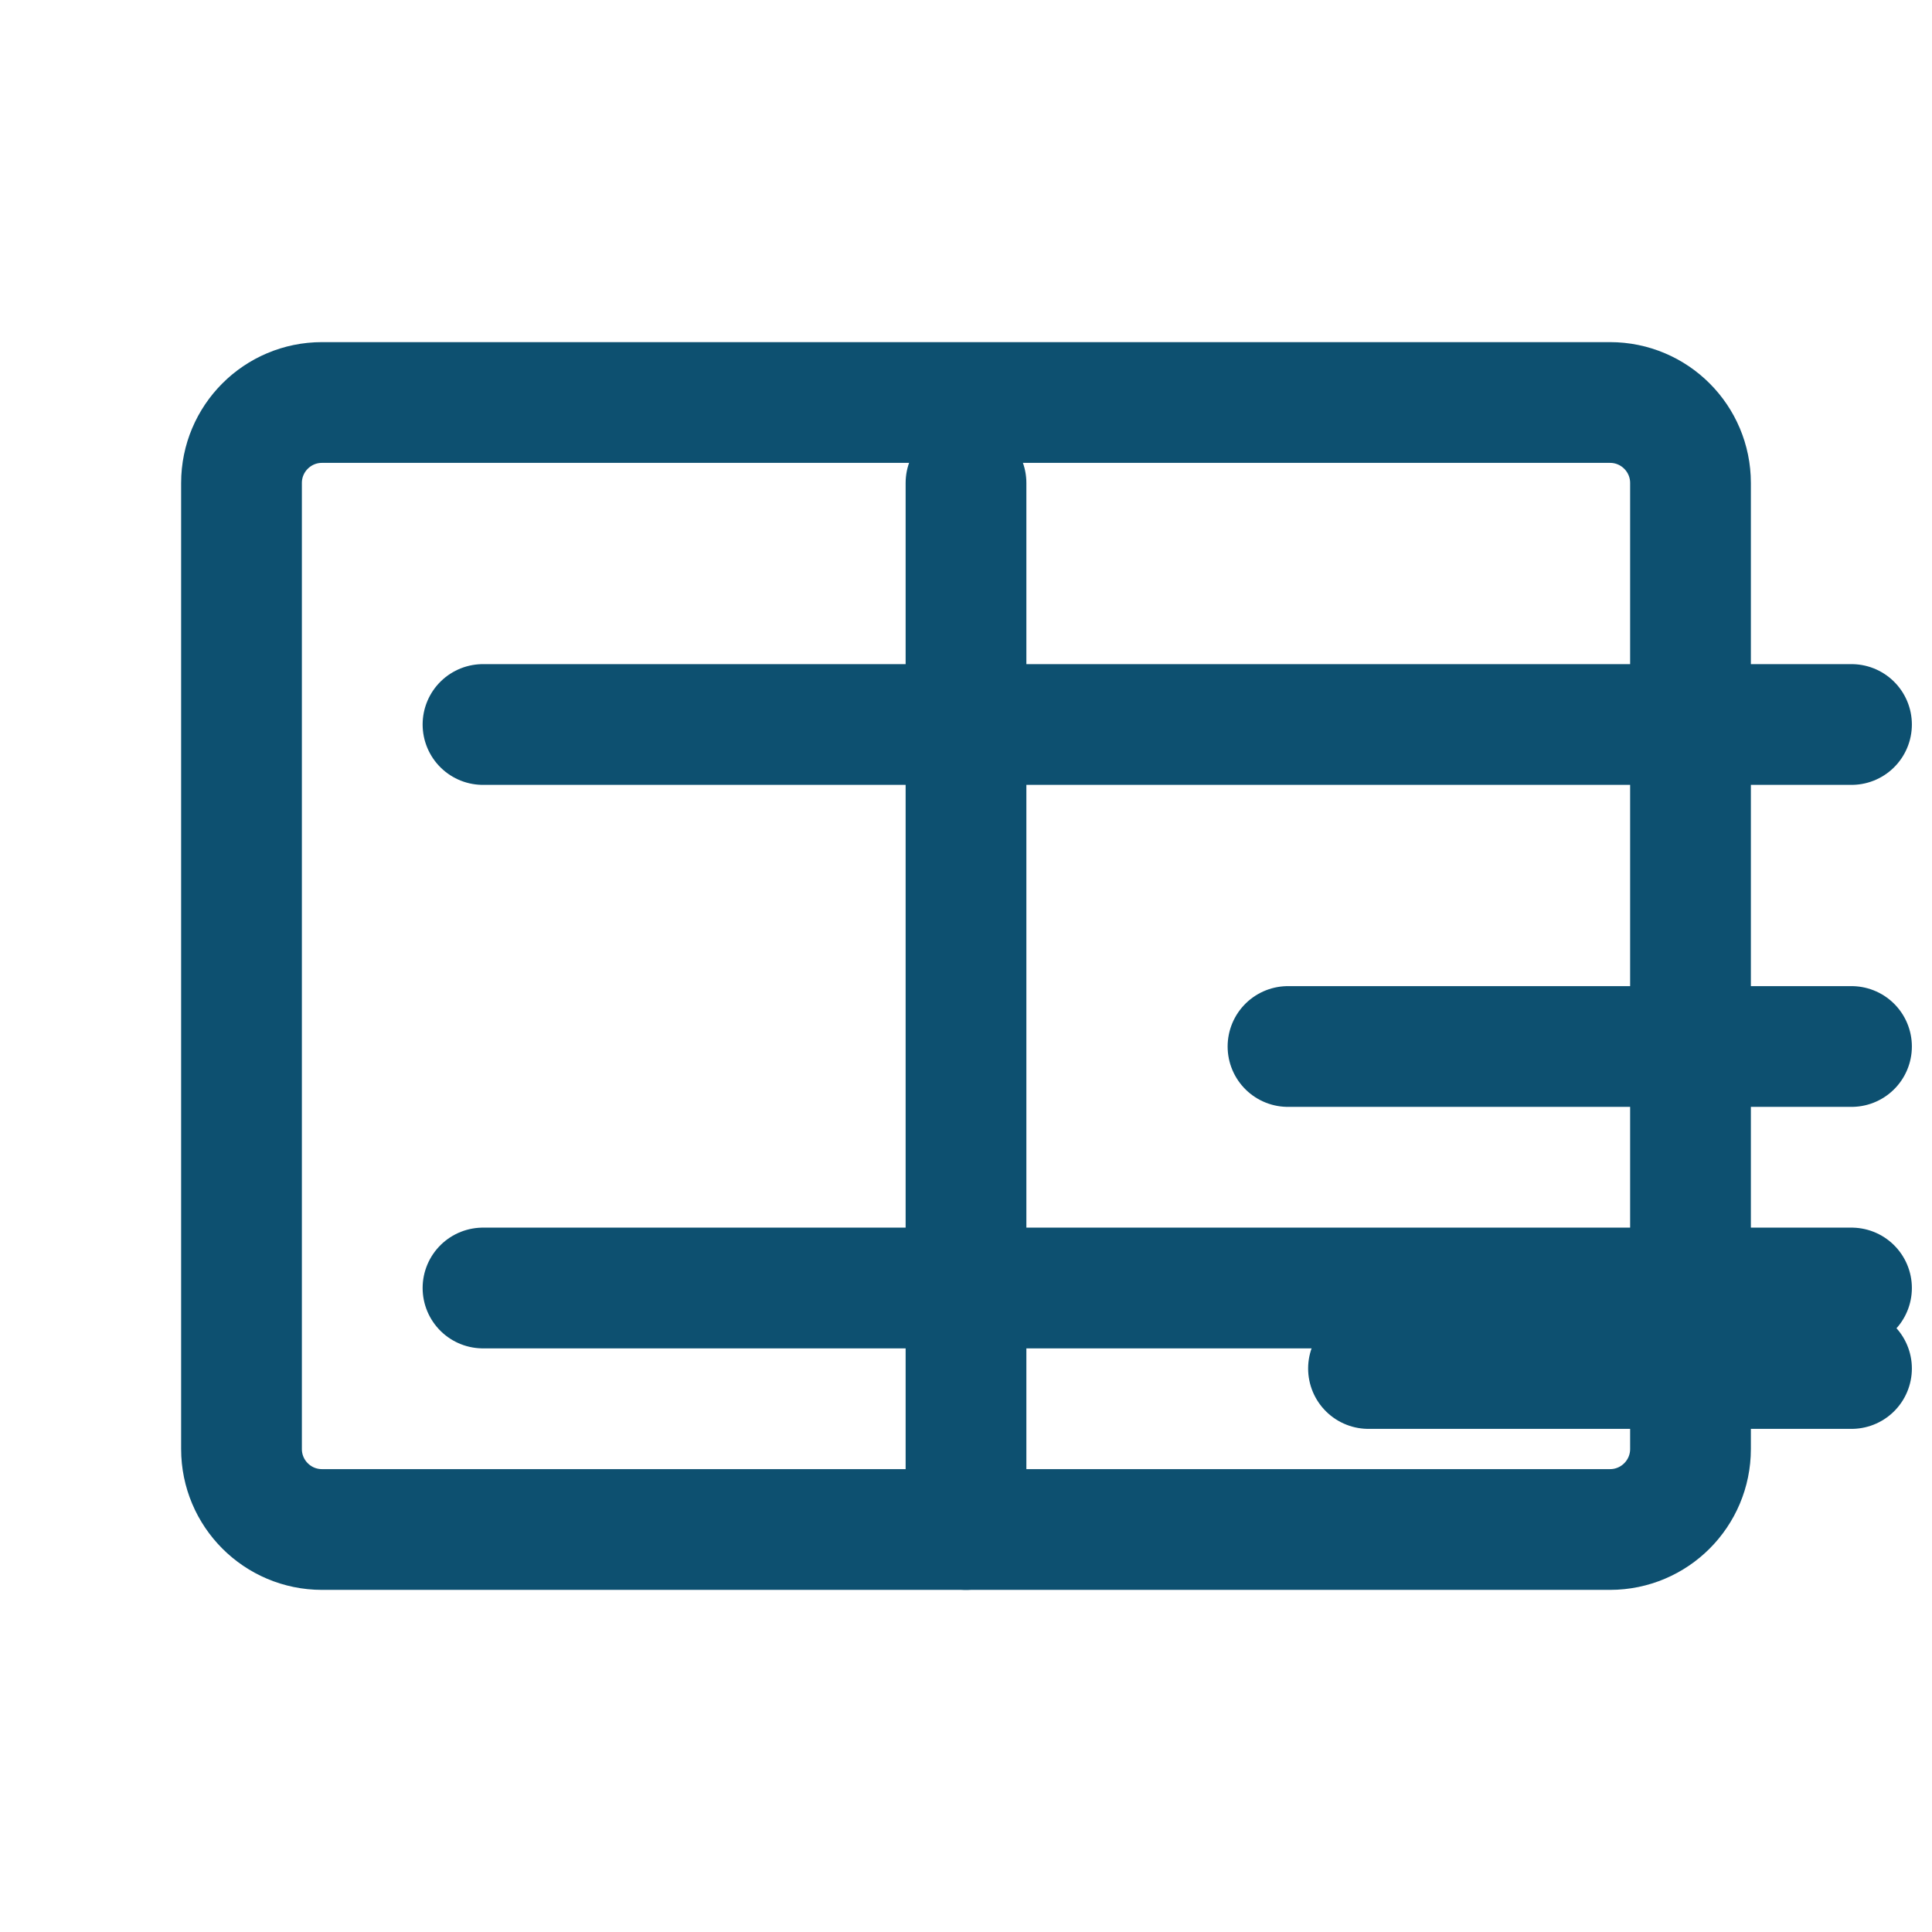
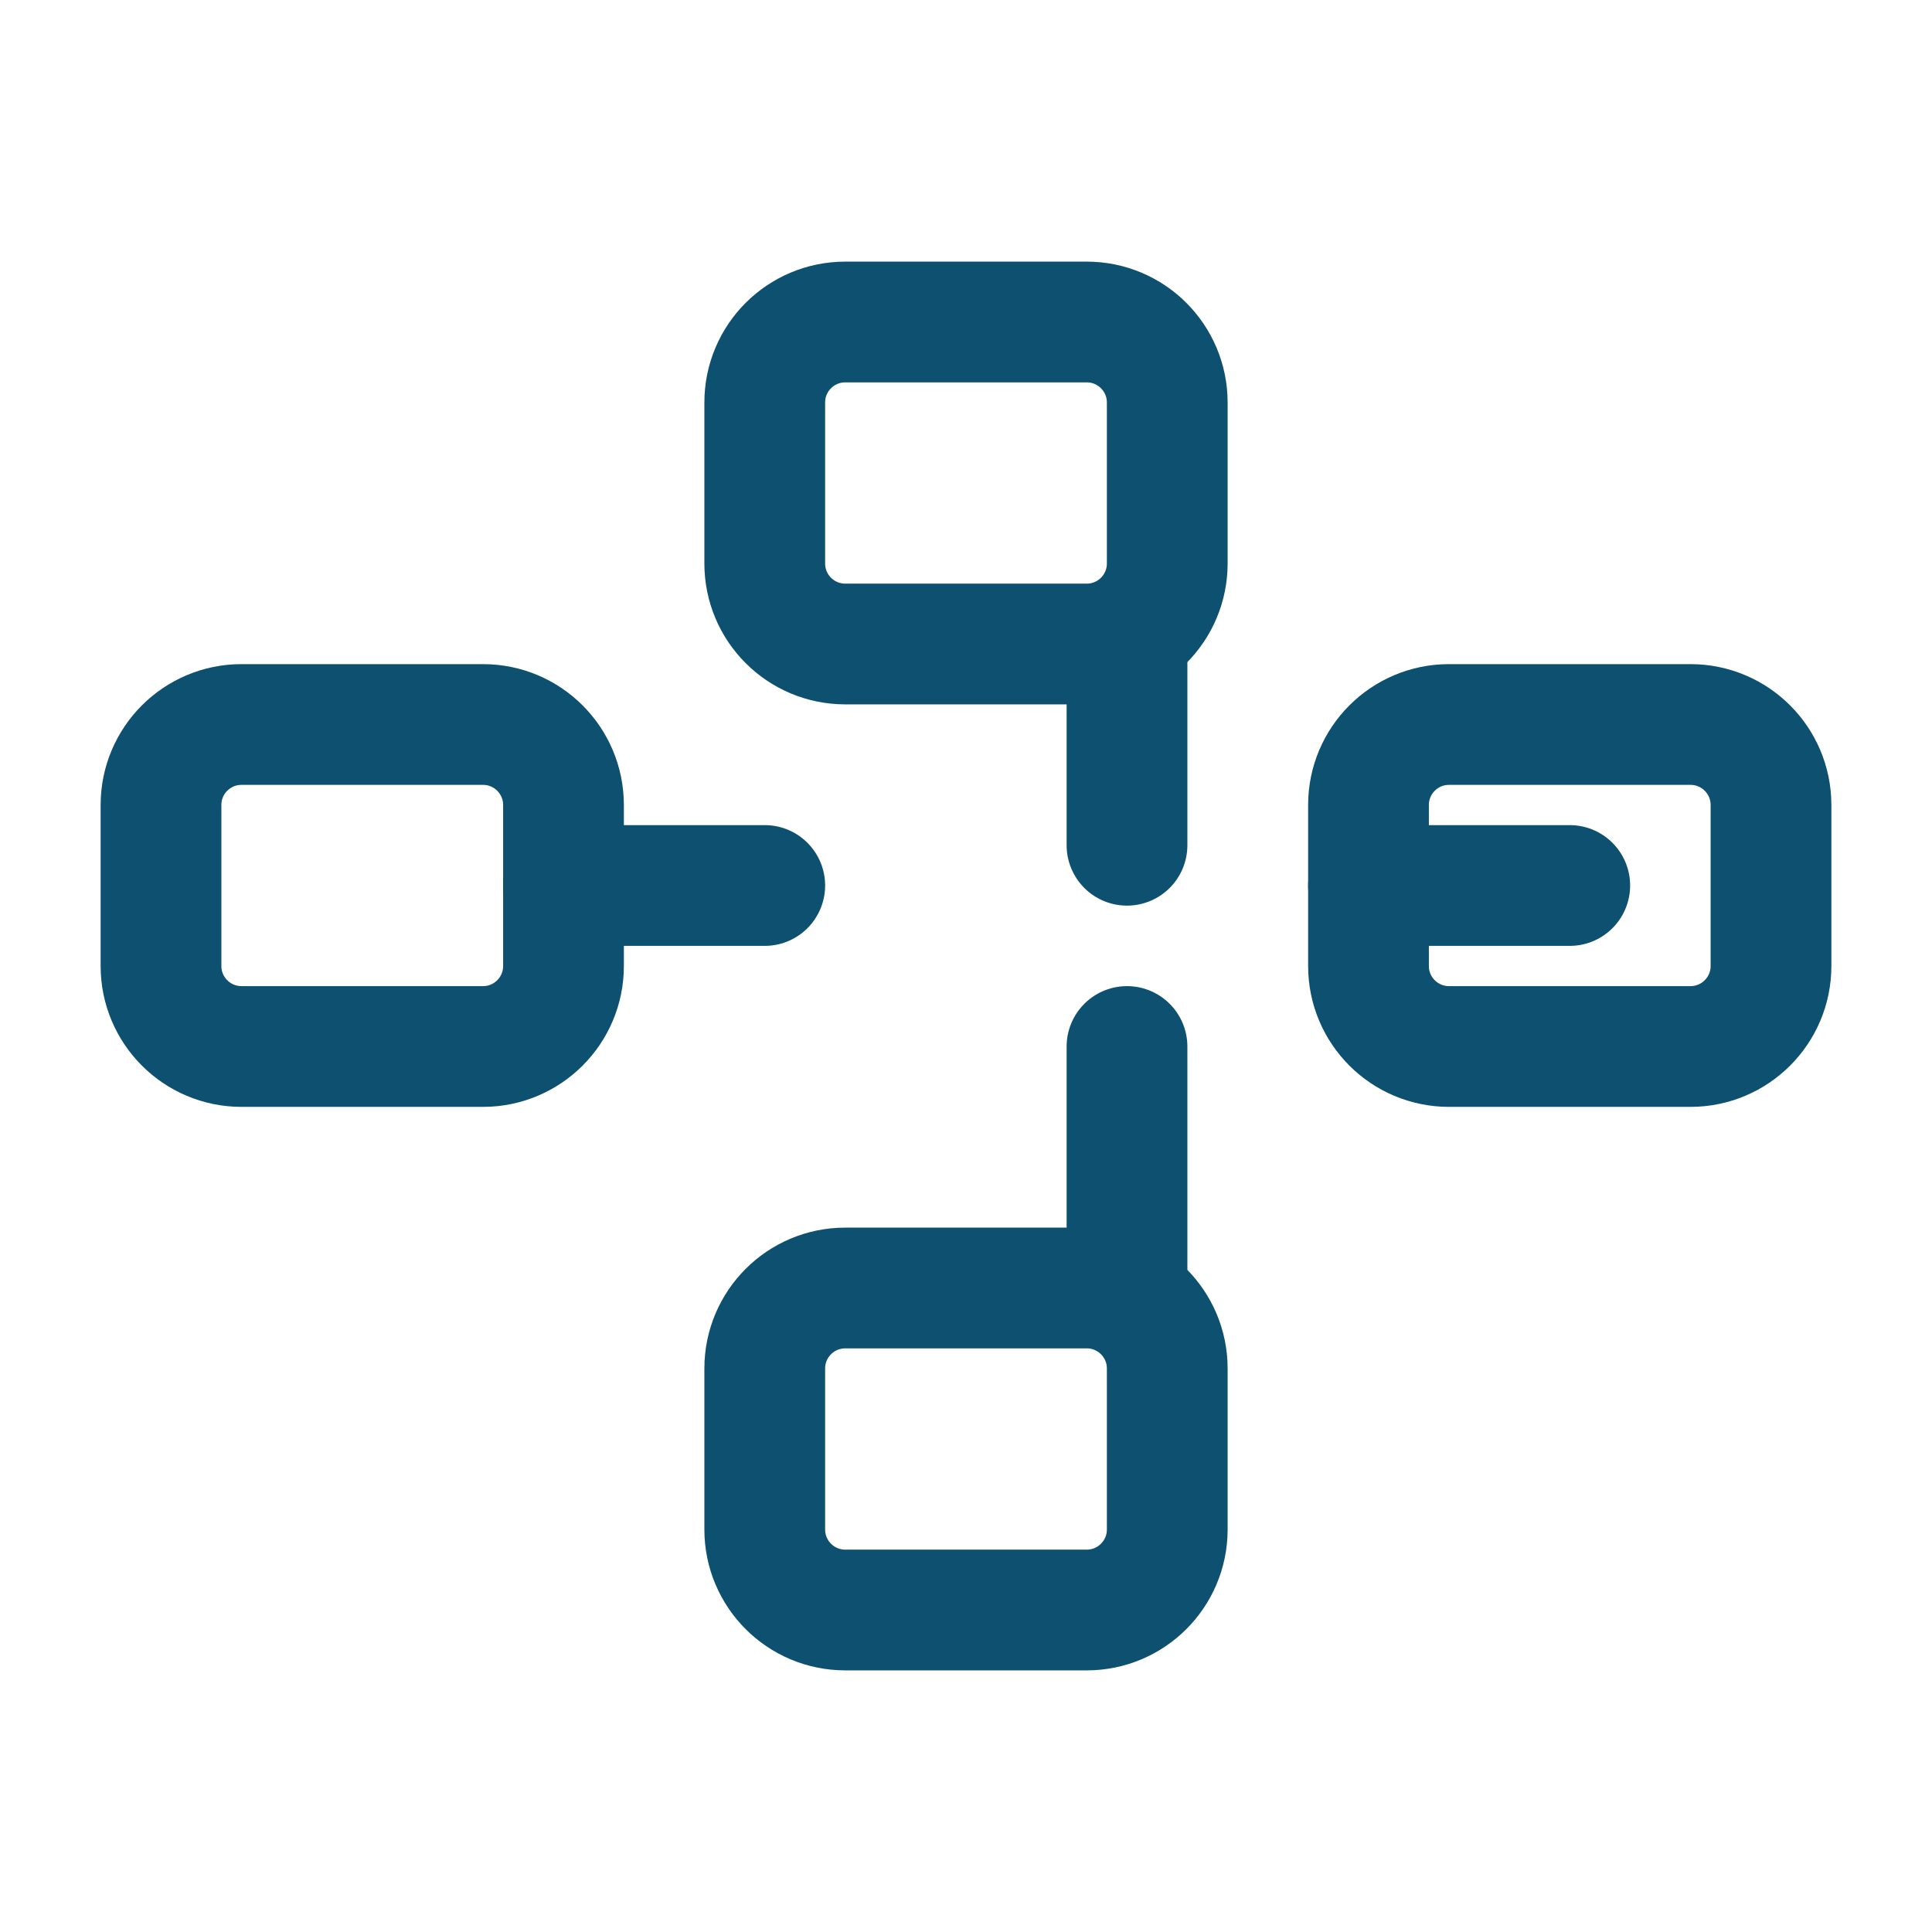
- <svg xmlns="http://www.w3.org/2000/svg" viewBox="0 0 24 24" fill="none" stroke="#0d5070" stroke-width="1.5" stroke-linecap="round">
-   <rect x="3" y="5" width="18" height="14" rx="1" />
-   <path d="M12 6v13M16 13h7M17 17h6" />
-   <path d="M6 9h17M6 16h17" />
+ <svg xmlns="http://www.w3.org/2000/svg" viewBox="0 0 24 24" fill="none" stroke="#0d5070" stroke-width="1.5" stroke-linecap="round" stroke-linejoin="round">
+   <rect x="2" y="9" width="5" height="4" rx="1" />
+   <rect x="9.5" y="4" width="5" height="4" rx="1" />
+   <rect x="17" y="9" width="5" height="4" rx="1" />
+   <rect x="9.5" y="16" width="5" height="4" rx="1" />
+   <path d="M7 11h2.5M14 8v2.5M14 13v3M17 11h2.5" />
</svg>
